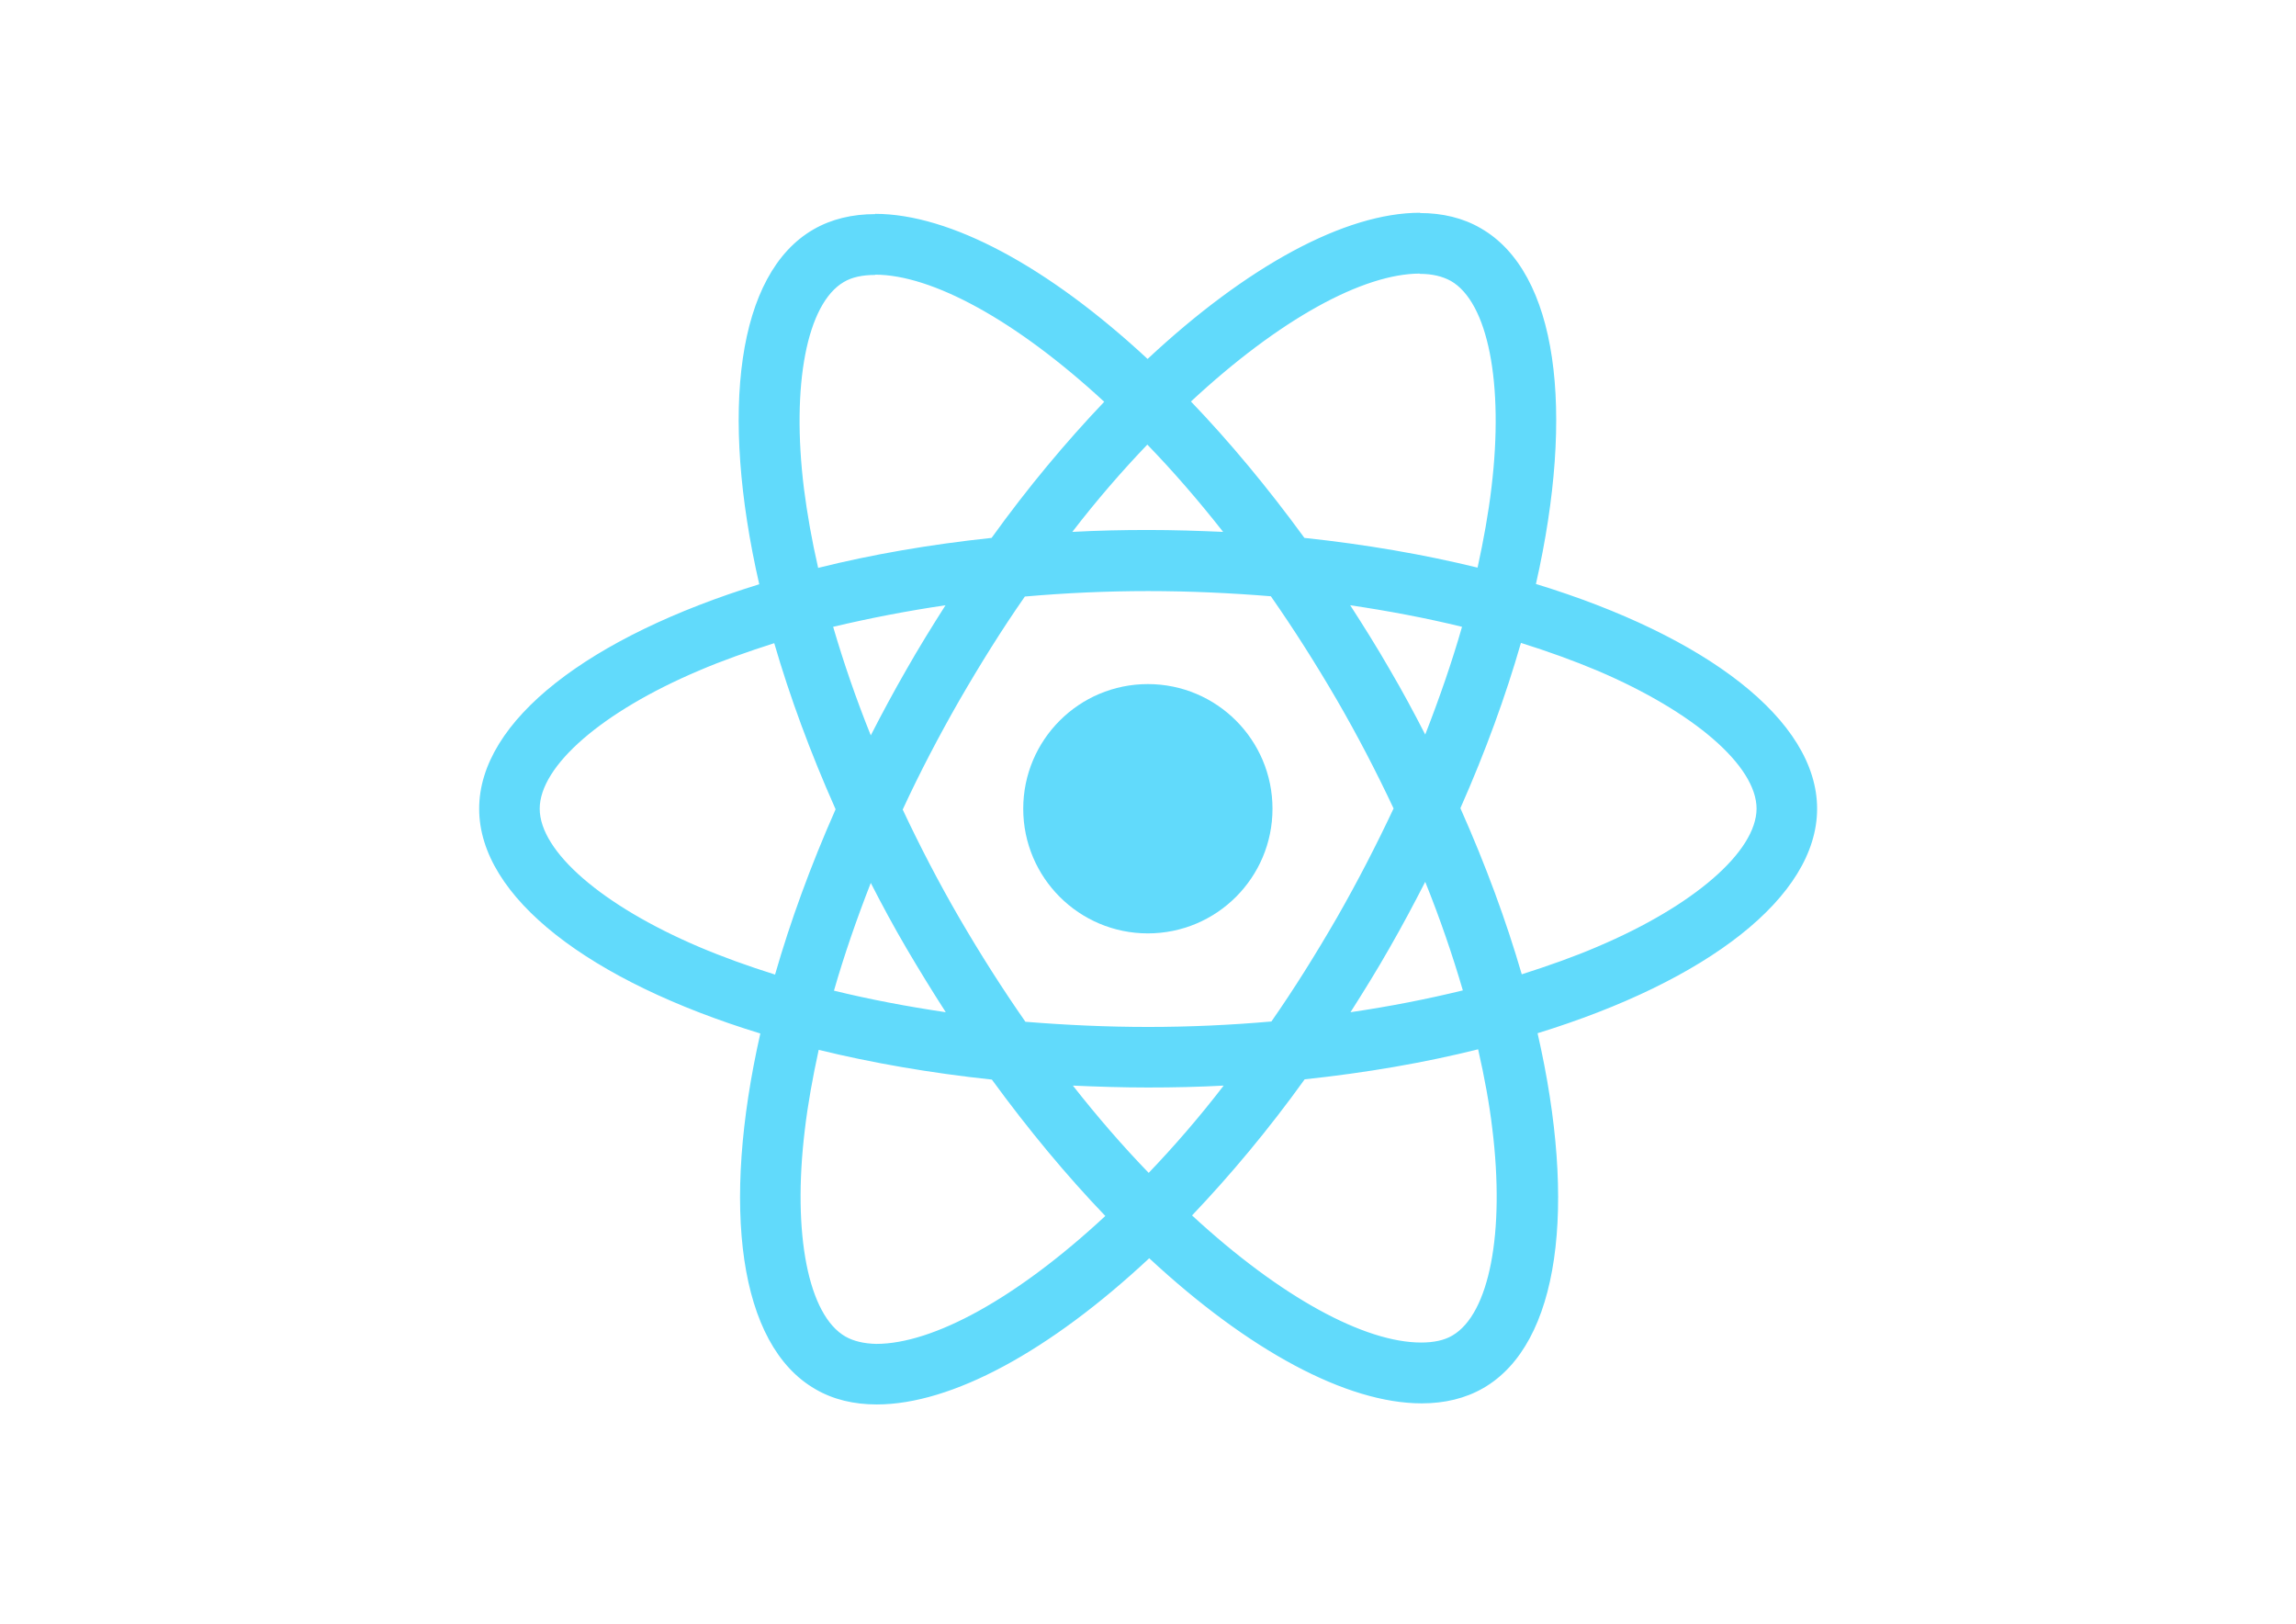
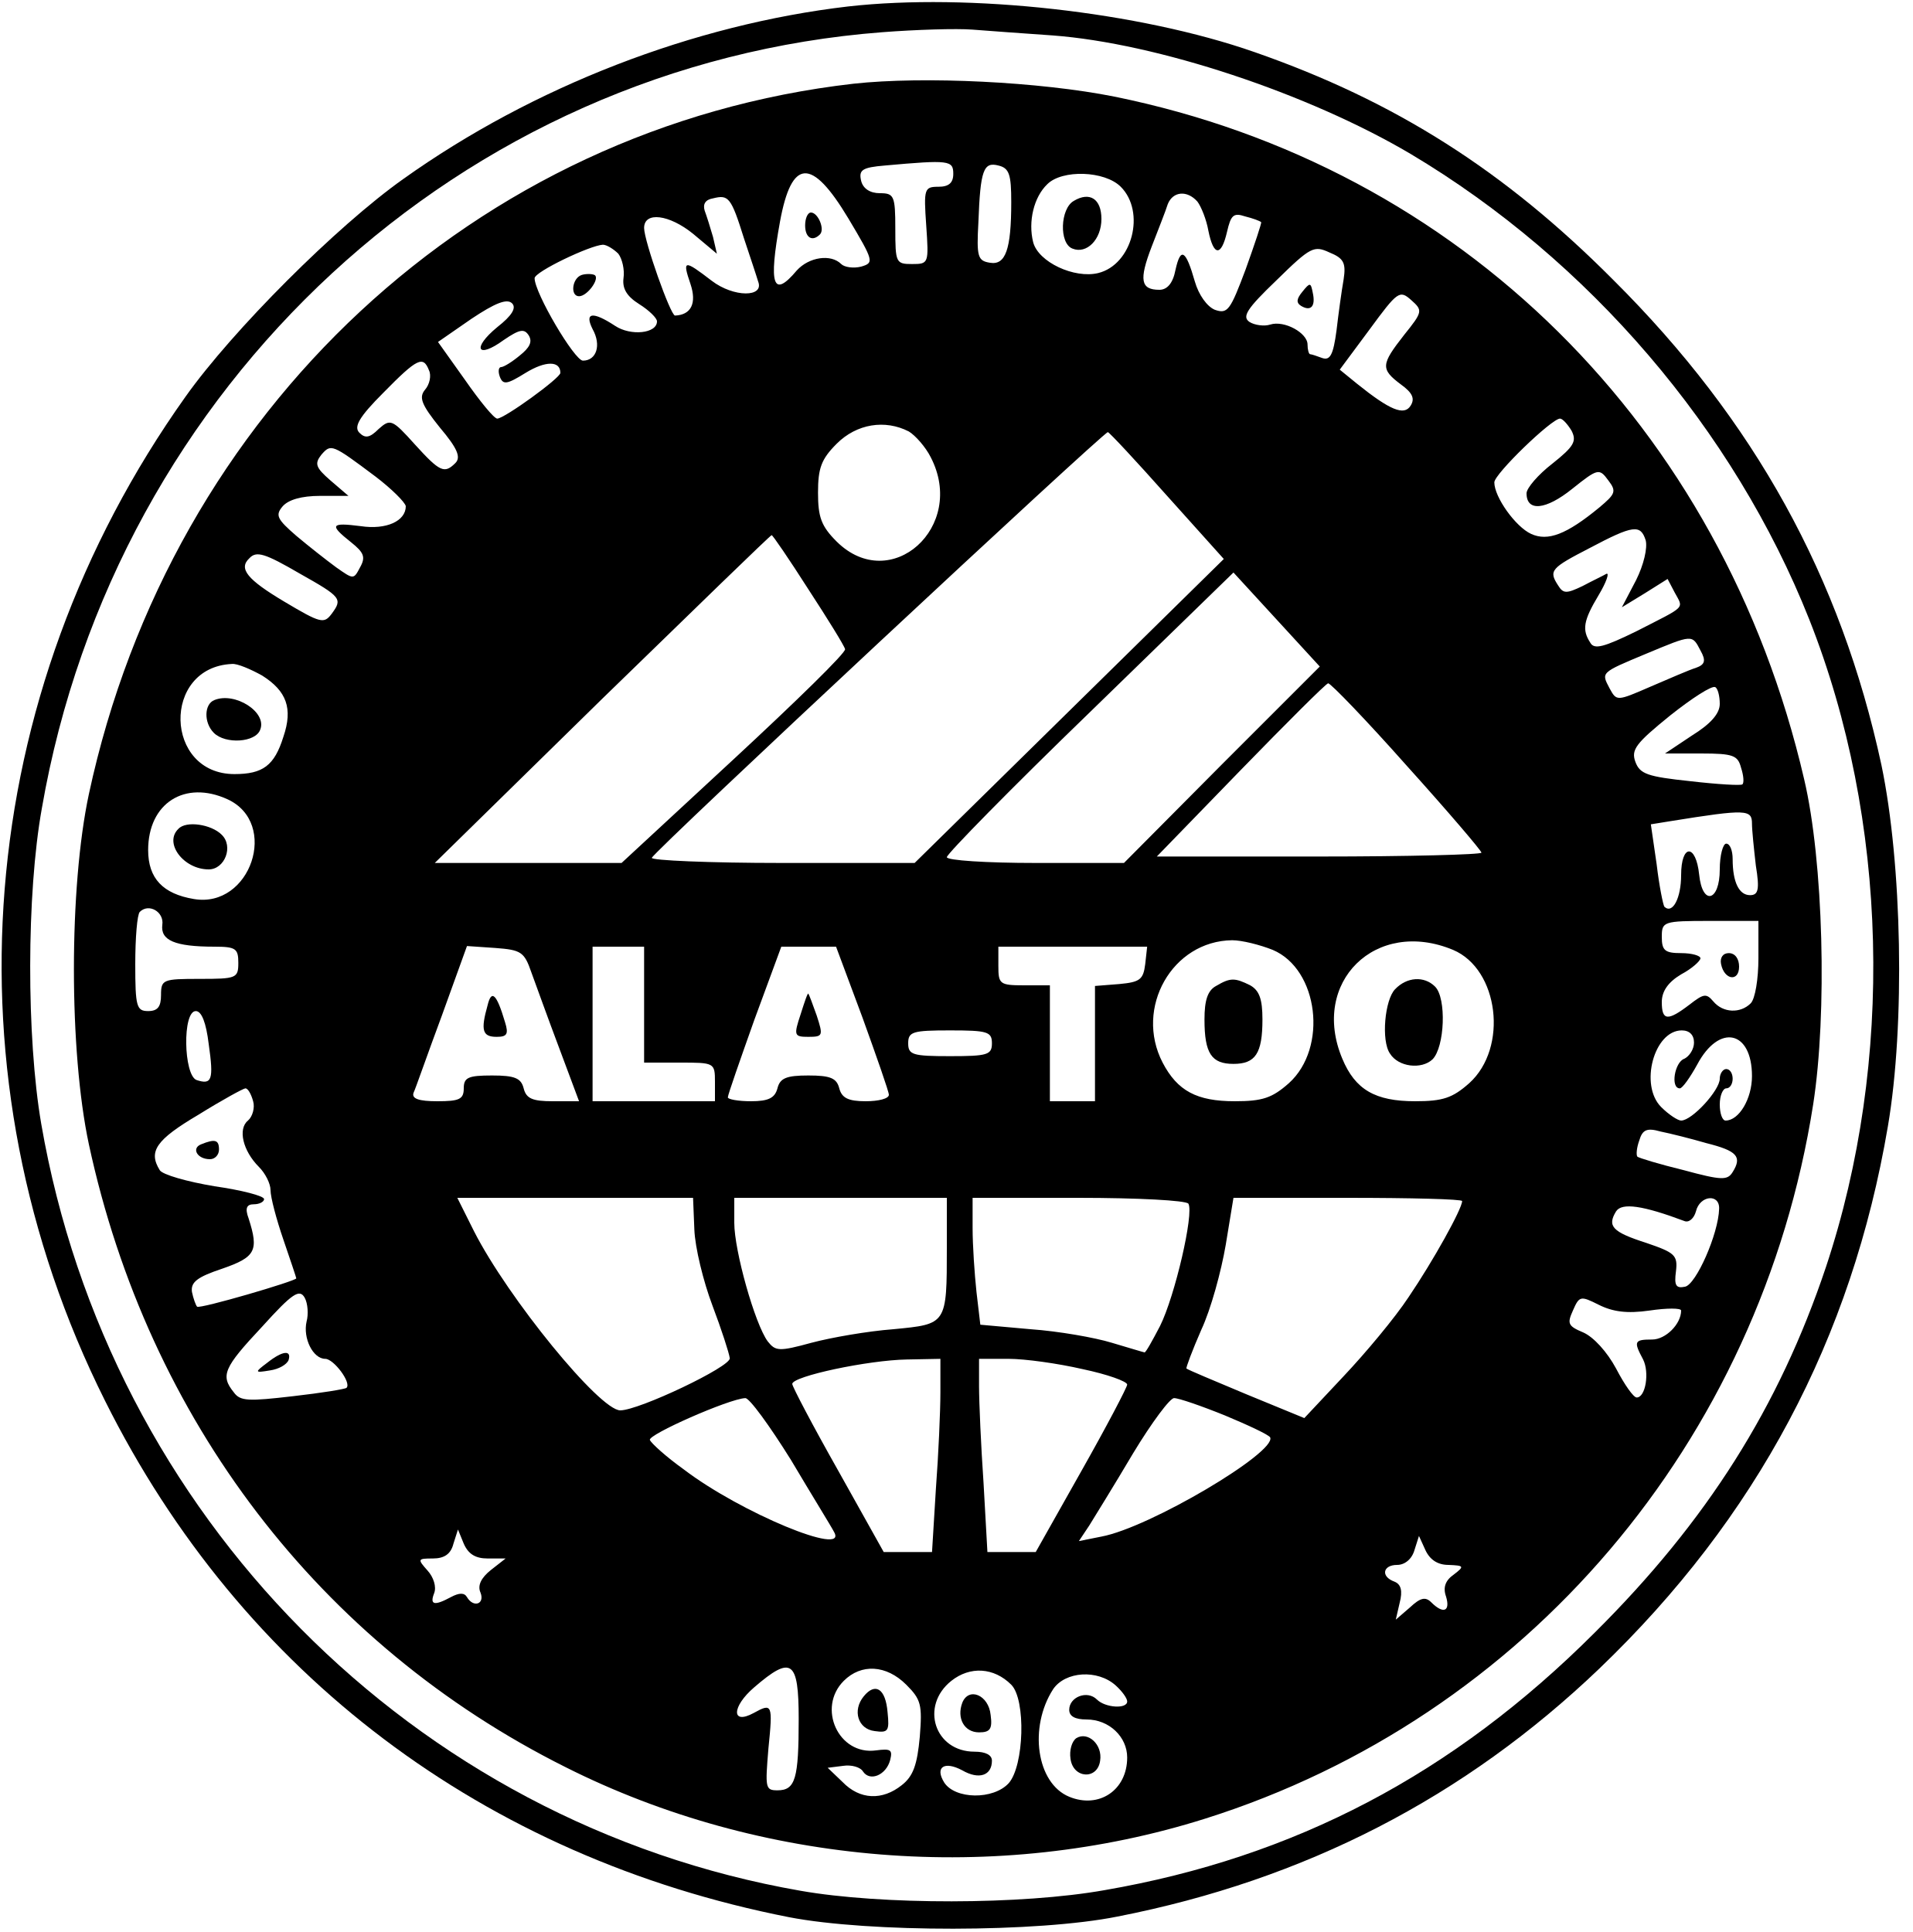
- <svg xmlns="http://www.w3.org/2000/svg" viewBox="0 0 841.9 595.3">
-   <g fill="#61DAFB">
-     <path d="M666.3 296.5c0-32.5-40.7-63.3-103.1-82.4 14.4-63.6 8-114.2-20.2-130.4-6.5-3.8-14.1-5.6-22.4-5.6v22.3c4.6 0 8.3.9 11.4 2.6 13.6 7.8 19.5 37.5 14.9 75.7-1.1 9.4-2.9 19.3-5.1 29.4-19.6-4.8-41-8.5-63.5-10.9-13.5-18.5-27.5-35.3-41.6-50 32.6-30.3 63.2-46.9 84-46.9V78c-27.5 0-63.5 19.6-99.9 53.6-36.4-33.8-72.4-53.2-99.9-53.2v22.3c20.7 0 51.4 16.5 84 46.6-14 14.7-28 31.4-41.3 49.9-22.6 2.4-44 6.1-63.6 11-2.3-10-4-19.7-5.2-29-4.7-38.2 1.1-67.9 14.6-75.8 3-1.8 6.9-2.6 11.5-2.6V78.5c-8.4 0-16 1.8-22.6 5.6-28.1 16.2-34.4 66.7-19.9 130.1-62.2 19.2-102.7 49.9-102.7 82.3 0 32.5 40.7 63.3 103.1 82.4-14.4 63.6-8 114.2 20.2 130.4 6.5 3.8 14.1 5.6 22.5 5.6 27.5 0 63.5-19.6 99.9-53.6 36.4 33.8 72.4 53.2 99.9 53.2 8.4 0 16-1.8 22.6-5.6 28.1-16.2 34.4-66.7 19.9-130.1 62-19.1 102.5-49.9 102.5-82.3zm-130.2-66.7c-3.7 12.9-8.3 26.2-13.5 39.5-4.1-8-8.4-16-13.1-24-4.6-8-9.5-15.8-14.4-23.4 14.2 2.1 27.9 4.7 41 7.9zm-45.8 106.5c-7.8 13.5-15.8 26.3-24.1 38.2-14.9 1.3-30 2-45.2 2-15.1 0-30.2-.7-45-1.9-8.3-11.9-16.4-24.6-24.2-38-7.6-13.1-14.5-26.4-20.8-39.8 6.2-13.4 13.2-26.8 20.7-39.9 7.8-13.5 15.8-26.3 24.1-38.2 14.9-1.3 30-2 45.2-2 15.1 0 30.2.7 45 1.9 8.3 11.9 16.4 24.6 24.2 38 7.6 13.1 14.5 26.4 20.8 39.8-6.3 13.4-13.2 26.8-20.7 39.9zm32.3-13c5.4 13.4 10 26.8 13.8 39.8-13.1 3.2-26.9 5.9-41.2 8 4.9-7.7 9.8-15.6 14.4-23.7 4.6-8 8.9-16.1 13-24.1zM421.2 430c-9.3-9.6-18.6-20.3-27.8-32 9 .4 18.2.7 27.5.7 9.4 0 18.7-.2 27.8-.7-9 11.7-18.3 22.4-27.5 32zm-74.4-58.9c-14.2-2.1-27.9-4.7-41-7.9 3.7-12.9 8.3-26.2 13.5-39.5 4.1 8 8.4 16 13.1 24 4.7 8 9.5 15.8 14.4 23.4zM420.7 163c9.3 9.6 18.6 20.3 27.8 32-9-.4-18.2-.7-27.5-.7-9.4 0-18.7.2-27.8.7 9-11.7 18.3-22.4 27.5-32zm-74 58.9c-4.9 7.7-9.8 15.6-14.4 23.7-4.6 8-8.9 16-13 24-5.4-13.4-10-26.8-13.8-39.8 13.1-3.1 26.9-5.8 41.2-7.9zm-90.5 125.2c-35.4-15.1-58.3-34.9-58.3-50.6 0-15.7 22.9-35.6 58.3-50.6 8.6-3.7 18-7 27.7-10.1 5.7 19.6 13.2 40 22.5 60.9-9.2 20.8-16.6 41.1-22.2 60.6-9.9-3.1-19.3-6.5-28-10.2zM310 490c-13.6-7.8-19.5-37.5-14.9-75.7 1.1-9.4 2.9-19.3 5.1-29.4 19.6 4.8 41 8.5 63.5 10.9 13.5 18.5 27.5 35.3 41.6 50-32.6 30.3-63.2 46.9-84 46.9-4.5-.1-8.3-1-11.3-2.7zm237.2-76.2c4.7 38.2-1.1 67.9-14.6 75.8-3 1.8-6.9 2.6-11.5 2.6-20.7 0-51.4-16.5-84-46.6 14-14.7 28-31.4 41.3-49.9 22.6-2.4 44-6.1 63.6-11 2.3 10.1 4.1 19.8 5.2 29.1zm38.5-66.7c-8.6 3.7-18 7-27.7 10.1-5.7-19.6-13.2-40-22.5-60.9 9.2-20.8 16.6-41.1 22.2-60.6 9.9 3.1 19.3 6.5 28.1 10.2 35.4 15.1 58.3 34.9 58.3 50.6-.1 15.7-23 35.6-58.4 50.6zM320.8 78.4z" />
-     <circle cx="420.9" cy="296.5" r="45.7" />
-     <path d="M520.5 78.1z" />
+ <svg xmlns="http://www.w3.org/2000/svg" version="1.0" width="297pt" height="300pt" viewBox="0 0 297 300" preserveAspectRatio="xMidYMid meet">
+   <g transform="translate(0,300) scale(0.1,-0.1)" fill="#000000" stroke="none">
+     <path d="M1317 2990 c-240 -28 -489 -124 -691 -268 -103 -73 -265 -235 -338 -338 -330 -464 -377 -1055 -125 -1559 212 -425 589 -709 1062 -802 124 -24 386 -24 510 1 291 57 539 185 748 385 244 234 392 512 448 842 27 158 22 408 -10 561 -63 292 -197 535 -416 753 -169 170 -339 278 -557 354 -180 63 -444 92 -631 71z m317 -45 c162 -12 397 -90 556 -184 277 -165 502 -428 619 -723 123 -311 132 -686 26 -1005 -73 -218 -185 -395 -359 -568 -220 -220 -466 -349 -761 -400 -129 -23 -347 -23 -472 -1 -602 105 -1074 583 -1179 1191 -23 134 -23 357 1 490 114 658 652 1155 1305 1205 52 4 115 6 140 4 25 -2 81 -6 124 -9z" />
+     <path d="M1325 2870 c-586 -67 -1059 -507 -1187 -1103 -31 -145 -31 -399 0 -544 92 -427 358 -776 740 -967 304 -153 670 -182 993 -80 498 157 862 586 944 1109 22 141 16 378 -14 505 -127 548 -534 951 -1071 1060 -115 23 -296 32 -405 20z m155 -140 c0 -14 -7 -20 -23 -20 -22 0 -23 -3 -19 -60 4 -59 4 -60 -22 -60 -25 0 -26 2 -26 55 0 51 -2 55 -24 55 -15 0 -26 7 -29 19 -4 17 1 21 37 24 100 9 106 8 106 -13z m90 -44 c0 -74 -9 -98 -33 -94 -19 3 -21 9 -18 63 3 81 8 94 31 88 17 -4 20 -14 20 -57z m-253 -25 c40 -67 40 -69 20 -75 -12 -3 -26 -1 -31 4 -16 16 -50 11 -69 -10 -37 -44 -44 -23 -26 76 18 98 49 100 106 5z m423 49 c39 -39 18 -121 -35 -134 -37 -9 -93 17 -101 48 -8 32 1 70 22 90 23 23 89 21 114 -4z m-585 -80 c10 -30 20 -60 22 -67 10 -25 -38 -25 -72 1 -43 33 -46 33 -33 -5 10 -30 1 -48 -24 -49 -7 0 -48 116 -48 136 0 26 39 21 76 -9 l37 -31 -6 26 c-4 14 -10 33 -13 41 -3 10 1 17 13 19 24 6 28 2 48 -62z m704 57 c6 -8 14 -28 17 -45 8 -40 20 -41 29 -2 6 26 10 30 28 24 12 -3 23 -7 25 -9 1 -1 -10 -34 -24 -73 -24 -64 -28 -70 -48 -63 -12 5 -25 23 -31 44 -14 49 -22 54 -30 18 -4 -21 -13 -31 -25 -31 -29 0 -32 15 -12 67 10 26 22 56 25 66 8 20 30 22 46 4z m-899 -81 c6 -8 10 -25 8 -38 -2 -16 5 -28 24 -40 16 -10 28 -22 28 -27 0 -19 -41 -23 -65 -7 -35 23 -48 21 -35 -5 14 -25 6 -49 -15 -49 -13 0 -75 105 -75 128 0 10 86 51 106 52 6 0 17 -7 24 -14z m1126 -40 c-3 -17 -8 -53 -11 -79 -5 -38 -10 -47 -22 -43 -8 3 -17 6 -19 6 -2 0 -4 7 -4 15 0 18 -36 38 -58 31 -9 -3 -24 -1 -32 4 -12 8 -5 20 42 65 53 52 58 54 82 43 22 -9 26 -16 22 -42z m94 -86 c-36 -46 -37 -53 -5 -77 18 -13 22 -22 15 -33 -10 -16 -32 -7 -83 34 l-27 22 46 62 c44 60 47 62 65 46 18 -16 18 -18 -11 -54z m-1408 12 c-40 -33 -31 -50 10 -20 25 17 32 18 39 7 6 -10 1 -19 -14 -31 -12 -10 -25 -18 -29 -18 -4 0 -5 -7 -2 -15 5 -13 11 -12 40 6 31 19 54 19 54 0 0 -8 -87 -71 -98 -71 -5 0 -27 27 -50 60 l-42 59 52 36 c36 24 55 32 63 24 7 -7 0 -19 -23 -37z m-106 -67 c4 -8 1 -22 -6 -30 -10 -12 -6 -23 23 -59 27 -32 33 -46 24 -55 -17 -17 -24 -14 -63 29 -35 39 -38 40 -56 24 -14 -14 -21 -15 -30 -6 -9 9 -1 24 37 62 53 54 62 58 71 35z m1774 -94 c8 -16 4 -24 -30 -51 -22 -17 -40 -38 -40 -46 0 -29 30 -26 71 7 40 32 42 32 56 13 13 -17 11 -21 -14 -42 -51 -42 -80 -53 -106 -41 -24 11 -57 57 -57 80 0 13 89 99 102 99 4 0 12 -9 18 -19z m-1029 -1 c10 -6 26 -24 34 -40 56 -108 -62 -214 -146 -131 -24 24 -29 38 -29 76 0 38 5 52 29 76 31 31 75 38 112 19z m401 -100 l88 -98 -240 -236 -240 -236 -206 0 c-113 0 -204 4 -202 8 4 11 701 661 708 661 3 -1 44 -45 92 -99z m-1229 30 c25 -19 46 -40 47 -46 0 -23 -30 -37 -70 -31 -47 6 -49 2 -15 -25 20 -16 23 -23 14 -39 -10 -19 -10 -19 -37 0 -15 11 -43 33 -62 49 -30 26 -33 32 -21 46 9 10 29 16 58 16 l44 0 -28 24 c-23 20 -25 26 -14 40 15 17 16 17 84 -34z m1972 -99 c3 -12 -3 -38 -15 -62 l-22 -42 36 22 35 22 11 -21 c14 -26 19 -20 -59 -60 -51 -25 -66 -29 -72 -18 -13 20 -11 34 13 74 12 20 17 35 12 33 -5 -3 -22 -11 -37 -19 -25 -12 -30 -12 -38 1 -15 23 -11 27 49 58 68 36 79 37 87 12z m-1300 -76 c30 -46 56 -88 57 -93 2 -5 -76 -81 -172 -170 l-175 -162 -145 0 -145 0 260 255 c143 139 261 254 263 254 1 1 27 -37 57 -84z m-789 24 c64 -36 66 -39 49 -62 -12 -16 -17 -15 -74 19 -57 34 -71 51 -54 67 11 12 24 8 79 -24z m1431 -296 l-152 -153 -137 0 c-77 0 -138 4 -138 9 0 5 100 107 223 226 l222 216 67 -73 67 -73 -152 -152z m743 177 c9 -16 7 -22 -7 -27 -10 -3 -42 -17 -70 -29 -53 -23 -53 -23 -64 -3 -13 25 -15 24 57 54 72 30 71 30 84 5z m-2233 -39 c38 -24 48 -51 33 -95 -14 -45 -32 -58 -76 -58 -109 0 -113 166 -4 171 8 1 29 -8 47 -18z m1777 -140 c64 -71 116 -132 116 -135 0 -3 -113 -6 -252 -6 l-252 0 130 134 c71 73 132 134 136 135 4 0 59 -57 122 -128z m486 96 c0 -15 -14 -31 -43 -49 l-42 -28 56 0 c50 0 57 -3 62 -22 4 -12 5 -24 2 -26 -2 -2 -38 0 -81 5 -66 7 -78 11 -85 30 -7 19 1 29 54 72 34 27 65 47 70 44 4 -2 7 -14 7 -26z m-2317 -148 c81 -37 36 -170 -52 -155 -48 8 -71 32 -71 76 0 73 57 109 123 79z m2367 -38 c0 -10 3 -39 6 -65 6 -37 4 -46 -9 -46 -17 0 -27 20 -27 56 0 13 -4 24 -10 24 -5 0 -10 -18 -10 -40 0 -50 -27 -57 -32 -8 -5 48 -28 48 -28 -1 0 -35 -13 -61 -26 -49 -2 3 -8 32 -12 66 l-9 62 31 5 c118 19 126 18 126 -4z m-2468 -157 c-3 -24 19 -34 81 -34 33 0 37 -3 37 -25 0 -24 -3 -25 -60 -25 -57 0 -60 -1 -60 -25 0 -18 -5 -25 -20 -25 -18 0 -20 7 -20 73 0 41 3 77 7 81 14 14 38 0 35 -20z m2478 -52 c0 -32 -5 -63 -12 -70 -16 -16 -43 -15 -58 3 -11 13 -15 12 -37 -5 -34 -26 -43 -25 -43 4 0 17 10 31 30 43 17 9 30 21 30 25 0 4 -13 8 -30 8 -25 0 -30 4 -30 25 0 24 2 25 75 25 l75 0 0 -58z m-754 13 c71 -30 86 -152 25 -207 -26 -23 -41 -28 -84 -28 -59 0 -89 16 -112 60 -44 85 15 189 108 190 15 0 43 -7 63 -15z m280 0 c71 -30 86 -152 25 -207 -26 -23 -41 -28 -84 -28 -62 0 -93 18 -113 66 -50 119 52 219 172 169z m-1431 -35 c7 -19 26 -72 43 -117 l31 -83 -41 0 c-31 0 -41 4 -45 20 -4 16 -14 20 -49 20 -37 0 -44 -3 -44 -20 0 -17 -7 -20 -41 -20 -29 0 -40 4 -37 13 3 6 22 61 44 120 l39 108 44 -3 c40 -3 45 -6 56 -38z m175 -50 l0 -90 55 0 c54 0 55 0 55 -30 l0 -30 -95 0 -95 0 0 120 0 120 40 0 40 0 0 -90z m339 -20 c22 -61 41 -115 41 -120 0 -6 -16 -10 -36 -10 -27 0 -37 5 -41 20 -4 16 -14 20 -48 20 -34 0 -44 -4 -48 -20 -4 -15 -14 -20 -41 -20 -20 0 -36 3 -36 6 0 4 19 58 41 120 l42 114 42 0 43 0 41 -110z m439 83 c-3 -24 -8 -28 -40 -31 l-38 -3 0 -90 0 -89 -35 0 -35 0 0 90 0 90 -40 0 c-38 0 -40 2 -40 30 l0 30 116 0 115 0 -3 -27z m-1454 -124 c8 -56 5 -64 -19 -56 -20 8 -22 107 -1 107 9 0 16 -18 20 -51z m1216 1 c0 -18 -7 -20 -65 -20 -58 0 -65 2 -65 20 0 18 7 20 65 20 58 0 65 -2 65 -20z m1090 1 c0 -10 -7 -21 -15 -25 -15 -5 -22 -46 -7 -46 4 0 16 17 27 37 34 64 85 53 85 -18 0 -35 -20 -69 -41 -69 -5 0 -9 11 -9 25 0 14 5 25 10 25 6 0 10 7 10 15 0 8 -4 15 -10 15 -5 0 -10 -7 -10 -15 0 -18 -43 -65 -60 -65 -5 0 -19 9 -31 21 -34 34 -11 119 32 119 12 0 19 -7 19 -19z m-2237 -91 c3 -10 -1 -24 -8 -30 -16 -13 -8 -47 17 -72 10 -10 18 -26 18 -36 0 -11 9 -45 20 -77 11 -32 20 -59 20 -60 0 -4 -150 -48 -154 -44 -2 2 -6 13 -8 23 -2 15 8 23 47 36 52 18 57 28 41 78 -6 16 -3 22 8 22 9 0 16 4 16 8 0 5 -35 14 -77 20 -42 7 -81 18 -85 25 -18 29 -6 47 60 86 37 23 70 41 73 41 4 0 9 -9 12 -20z m2256 -65 c48 -12 56 -21 41 -45 -8 -13 -17 -13 -76 3 -37 9 -70 19 -72 21 -2 3 -1 14 3 25 5 17 12 20 33 14 15 -3 47 -11 71 -18z m-1571 -134 c1 -28 14 -81 28 -118 14 -37 26 -74 27 -82 2 -13 -141 -81 -170 -81 -32 0 -174 174 -227 278 l-26 52 183 0 183 0 2 -49z m392 -28 c0 -120 0 -119 -83 -127 -40 -3 -97 -13 -127 -21 -51 -14 -56 -13 -68 2 -20 27 -52 141 -52 184 l0 39 165 0 165 0 0 -77z m375 68 c9 -15 -21 -144 -44 -190 -12 -23 -22 -41 -24 -41 -1 0 -24 7 -51 15 -26 8 -83 18 -126 21 l-78 7 -6 51 c-3 28 -6 72 -6 99 l0 47 164 0 c93 0 167 -4 171 -9z m425 4 c0 -12 -45 -93 -83 -149 -21 -32 -67 -87 -101 -123 l-61 -65 -90 37 c-50 21 -91 38 -93 40 -1 1 9 28 23 60 15 32 31 91 38 132 l12 73 177 0 c98 0 178 -2 178 -5z m399 -12 c-1 -39 -36 -118 -53 -121 -14 -3 -17 2 -14 24 3 25 -2 29 -46 44 -53 17 -61 26 -47 49 9 14 42 9 106 -15 7 -3 15 4 18 15 6 25 37 28 36 4z m-2193 -175 c-6 -26 10 -58 29 -58 13 0 41 -37 33 -45 -2 -2 -39 -8 -83 -13 -69 -8 -82 -8 -92 6 -21 26 -16 38 44 102 47 52 58 59 66 45 5 -9 6 -26 3 -37z m2085 17 c27 4 49 4 49 0 0 -21 -24 -45 -45 -45 -28 0 -29 -3 -14 -31 10 -20 4 -59 -10 -59 -5 0 -19 20 -32 45 -14 26 -35 49 -51 56 -24 10 -25 14 -16 34 10 23 12 23 40 9 22 -11 44 -14 79 -9z m-1101 -127 c0 -29 -3 -97 -7 -150 l-6 -98 -37 0 -38 0 -71 127 c-39 69 -71 130 -71 134 0 12 118 37 178 38 l52 1 0 -52z m221 36 c38 -8 69 -19 69 -24 0 -4 -32 -65 -71 -134 l-71 -126 -37 0 -38 0 -6 107 c-4 58 -7 126 -7 150 l0 43 46 0 c25 0 76 -7 115 -16z m-453 -141 c32 -54 63 -104 67 -112 22 -39 -145 30 -233 97 -28 20 -51 41 -53 46 -4 8 123 64 148 65 6 1 38 -43 71 -96z m674 69 c36 -15 68 -30 70 -34 10 -23 -187 -140 -262 -154 l-35 -7 16 24 c8 13 39 63 68 112 29 48 58 87 64 86 7 0 42 -12 79 -27z m-1145 -222 l28 0 -23 -18 c-15 -12 -21 -24 -16 -35 7 -18 -11 -24 -21 -7 -4 7 -12 7 -25 0 -26 -14 -33 -12 -26 6 4 10 -1 25 -10 35 -16 18 -16 19 8 19 18 0 28 7 32 23 l7 22 9 -22 c7 -16 18 -23 37 -23z m1492 -10 c24 -1 25 -2 8 -15 -13 -9 -17 -20 -12 -34 7 -23 -4 -28 -23 -9 -9 9 -17 7 -33 -8 l-22 -19 6 26 c5 19 2 29 -8 33 -22 8 -18 26 4 26 12 0 23 9 27 23 l7 22 10 -22 c7 -15 19 -23 36 -23z m-1009 -239 c0 -93 -5 -111 -33 -111 -19 0 -19 4 -14 65 7 69 6 71 -23 55 -35 -19 -34 10 1 40 58 50 69 42 69 -49z m167 53 c23 -23 25 -31 21 -81 -4 -43 -10 -61 -28 -75 -30 -24 -65 -23 -92 5 l-23 22 24 3 c13 2 27 -2 31 -9 11 -16 36 -5 42 18 4 16 1 18 -22 15 -58 -8 -92 66 -50 108 27 27 66 25 97 -6z m163 0 c23 -23 20 -126 -4 -153 -24 -26 -83 -25 -100 1 -15 24 0 34 28 19 26 -15 46 -8 46 15 0 9 -10 14 -27 14 -62 0 -85 71 -36 110 29 23 66 21 93 -6z m162 -1 c10 -9 18 -20 18 -25 0 -12 -34 -10 -47 3 -15 15 -43 4 -43 -16 0 -10 9 -15 27 -15 35 0 63 -27 63 -59 0 -51 -44 -80 -90 -61 -51 21 -63 108 -25 167 19 28 69 31 97 6z" />
+     <path d="M1250 2650 c0 -19 11 -26 23 -14 8 8 -3 34 -14 34 -5 0 -9 -9 -9 -20z" />
+     <path d="M1667 2688 c-21 -12 -23 -66 -2 -74 22 -9 45 14 45 46 0 31 -18 43 -43 28z" />
+     <path d="M903 2573 c-15 -5 -18 -33 -4 -33 13 0 33 28 24 33 -4 2 -14 2 -20 0z" />
+     <path d="M2022 2547 c-9 -11 -10 -17 -2 -22 15 -9 23 -1 18 21 -3 15 -4 16 -16 1z" />
+     <path d="M333 1913 c-16 -6 -17 -35 -1 -51 18 -18 65 -15 72 5 11 27 -39 59 -71 46z" />
+     <path d="M277 1713 c-23 -22 8 -63 47 -63 25 0 39 36 20 54 -16 16 -55 22 -67 9z" />
+     <path d="M2672 1503 c5 -25 28 -28 28 -4 0 12 -6 21 -16 21 -9 0 -14 -7 -12 -17z" />
+     <path d="M1888 1469 c-13 -7 -18 -22 -18 -52 0 -53 11 -69 45 -69 34 0 45 16 45 69 0 32 -5 45 -19 53 -24 12 -31 12 -53 -1z" />
+     <path d="M2166 1464 c-16 -16 -22 -80 -8 -100 13 -21 49 -25 66 -9 19 19 22 95 4 113 -17 17 -44 15 -62 -4z" />
+     <path d="M757 1439 c-11 -39 -8 -49 14 -49 16 0 19 4 13 23 -13 44 -21 51 -27 26z" />
+     <path d="M1243 1425 c-11 -33 -10 -35 12 -35 23 0 23 2 13 33 -6 17 -12 33 -13 34 -1 2 -6 -13 -12 -32z" />
+     <path d="M312 1223 c-15 -6 -6 -23 14 -23 8 0 14 7 14 15 0 15 -6 17 -28 8z" />
+     <path d="M415 884 c-20 -15 -20 -16 4 -12 14 2 26 9 29 16 5 16 -9 15 -33 -4z" />
+     <path d="M1341 366 c-18 -22 -9 -51 17 -54 21 -3 23 0 20 29 -3 37 -19 47 -37 25z" />
+     <path d="M1494 356 c-9 -24 3 -46 26 -46 17 0 21 5 18 27 -3 31 -34 44 -44 19z" />
+     <path d="M1671 301 c-7 -5 -11 -19 -9 -32 4 -31 42 -33 46 -3 4 25 -19 46 -37 35z" />
  </g>
</svg>
